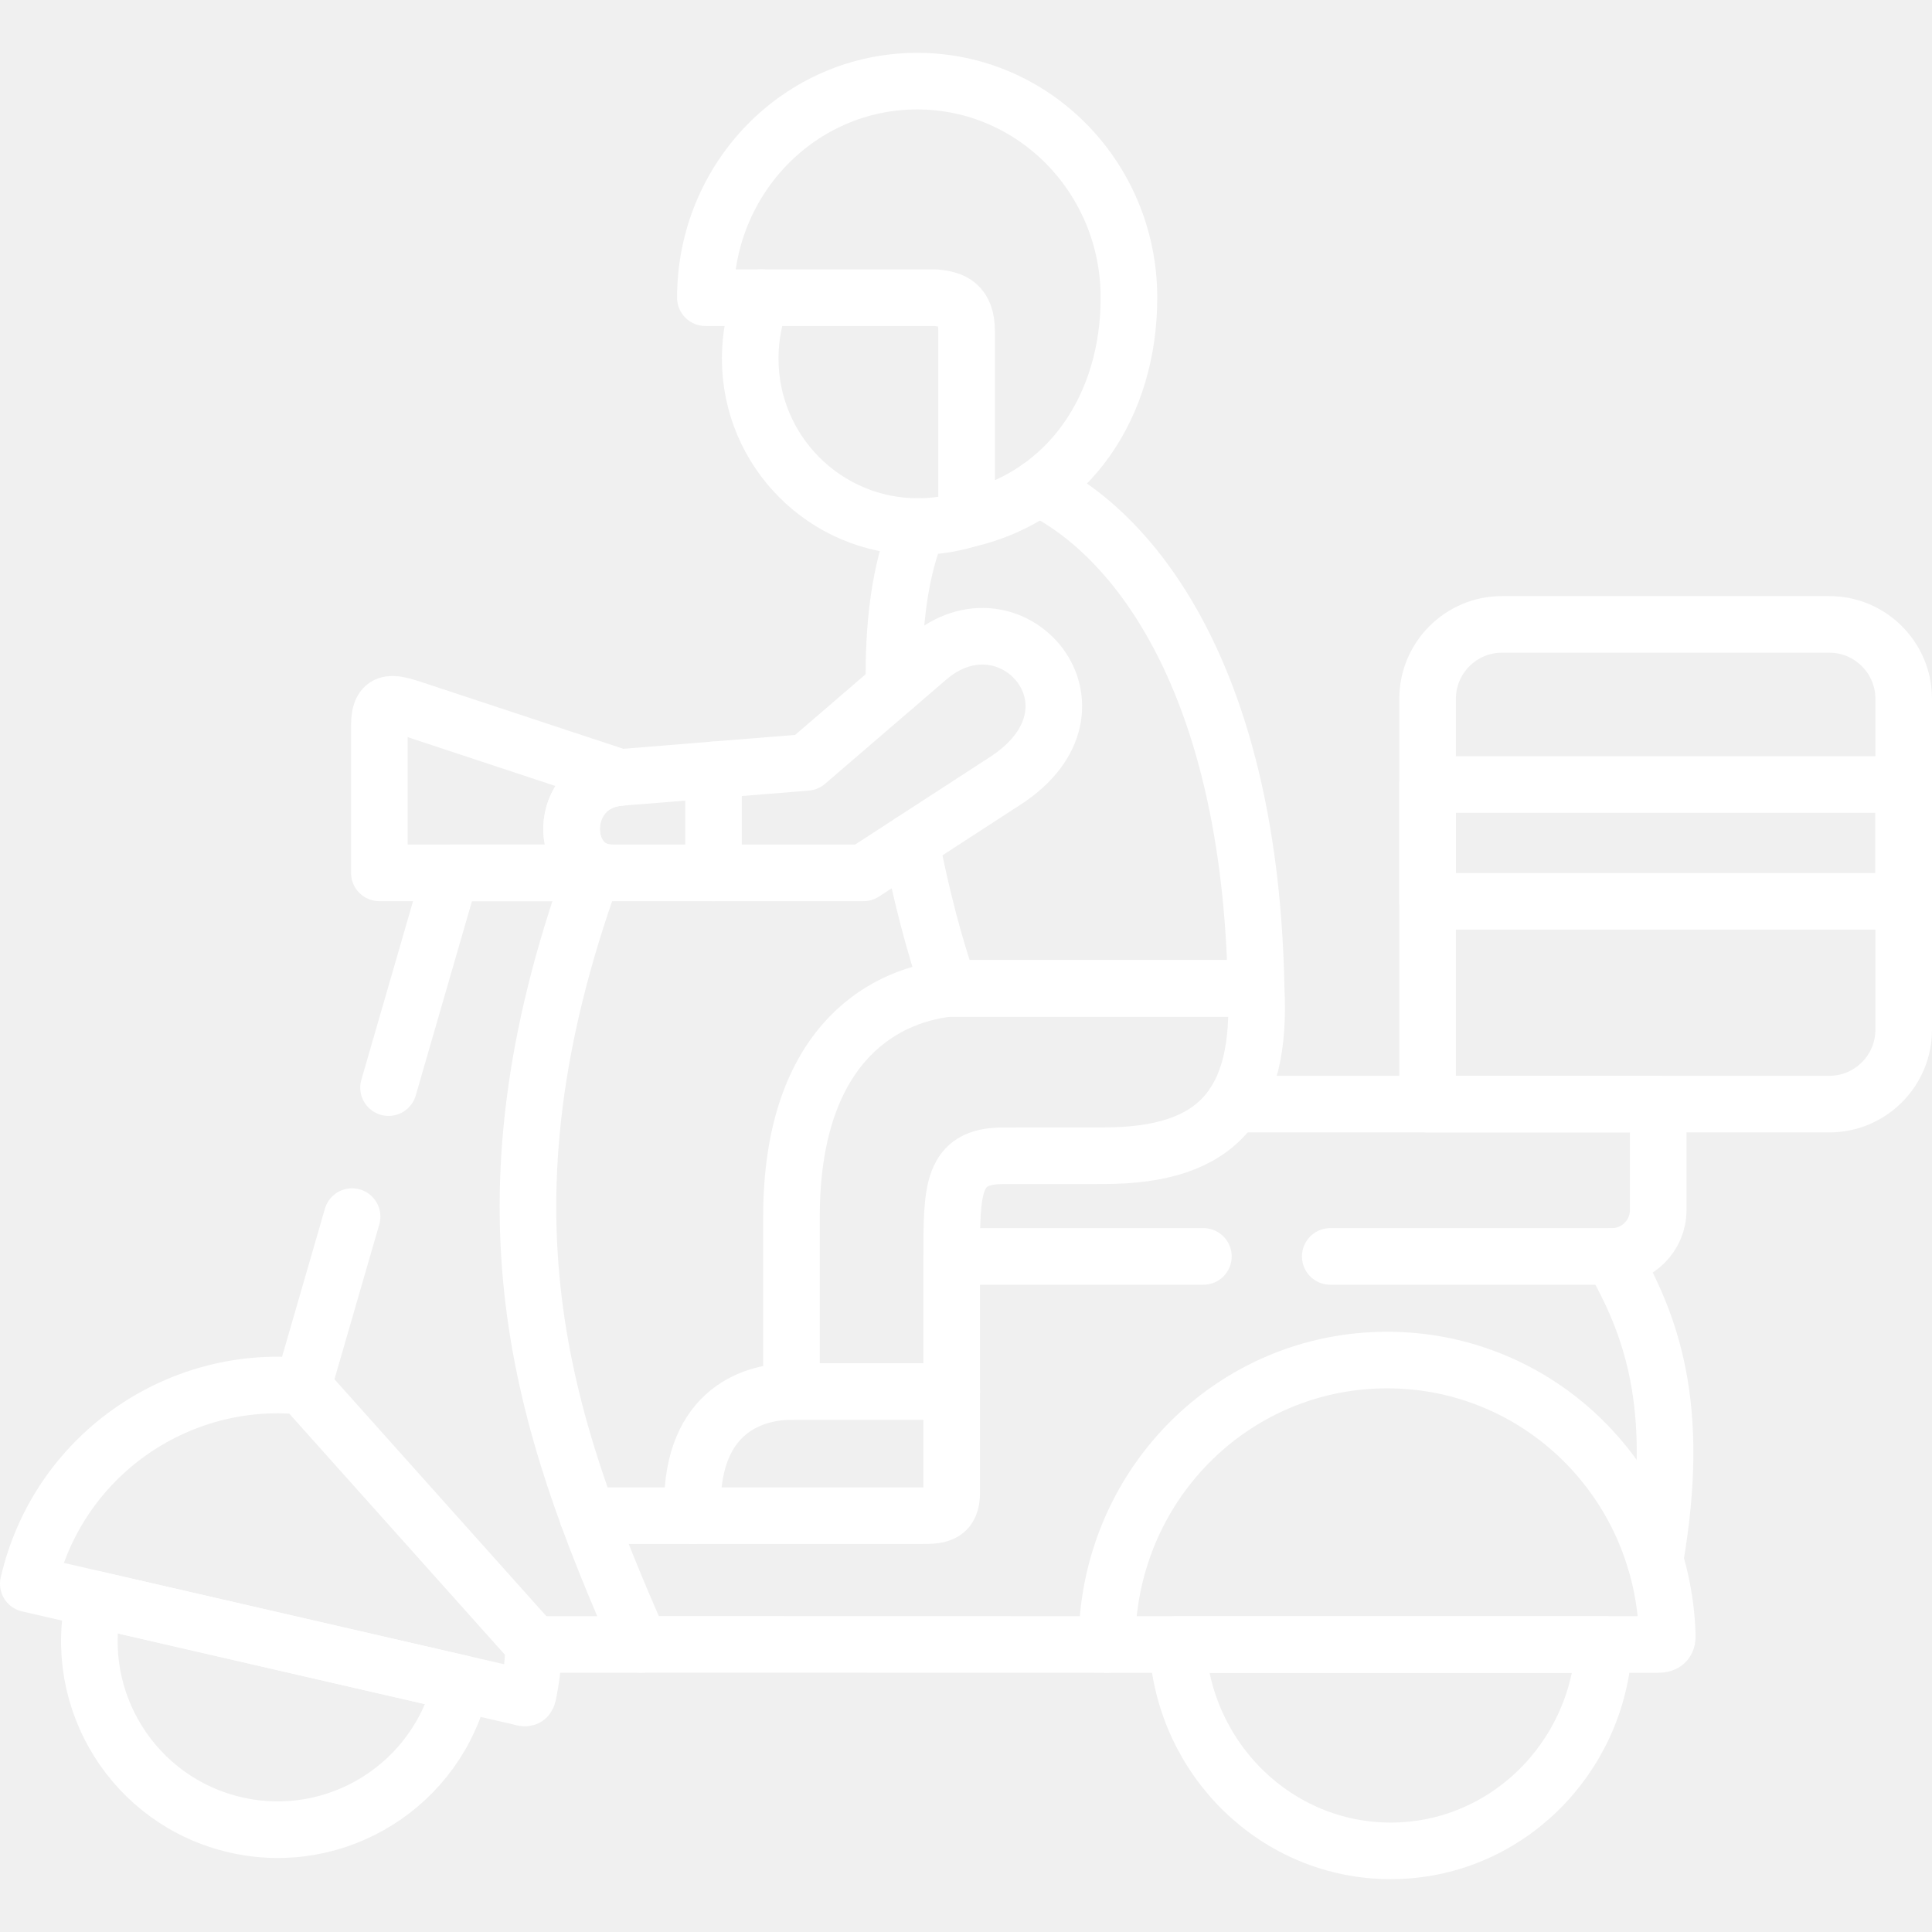
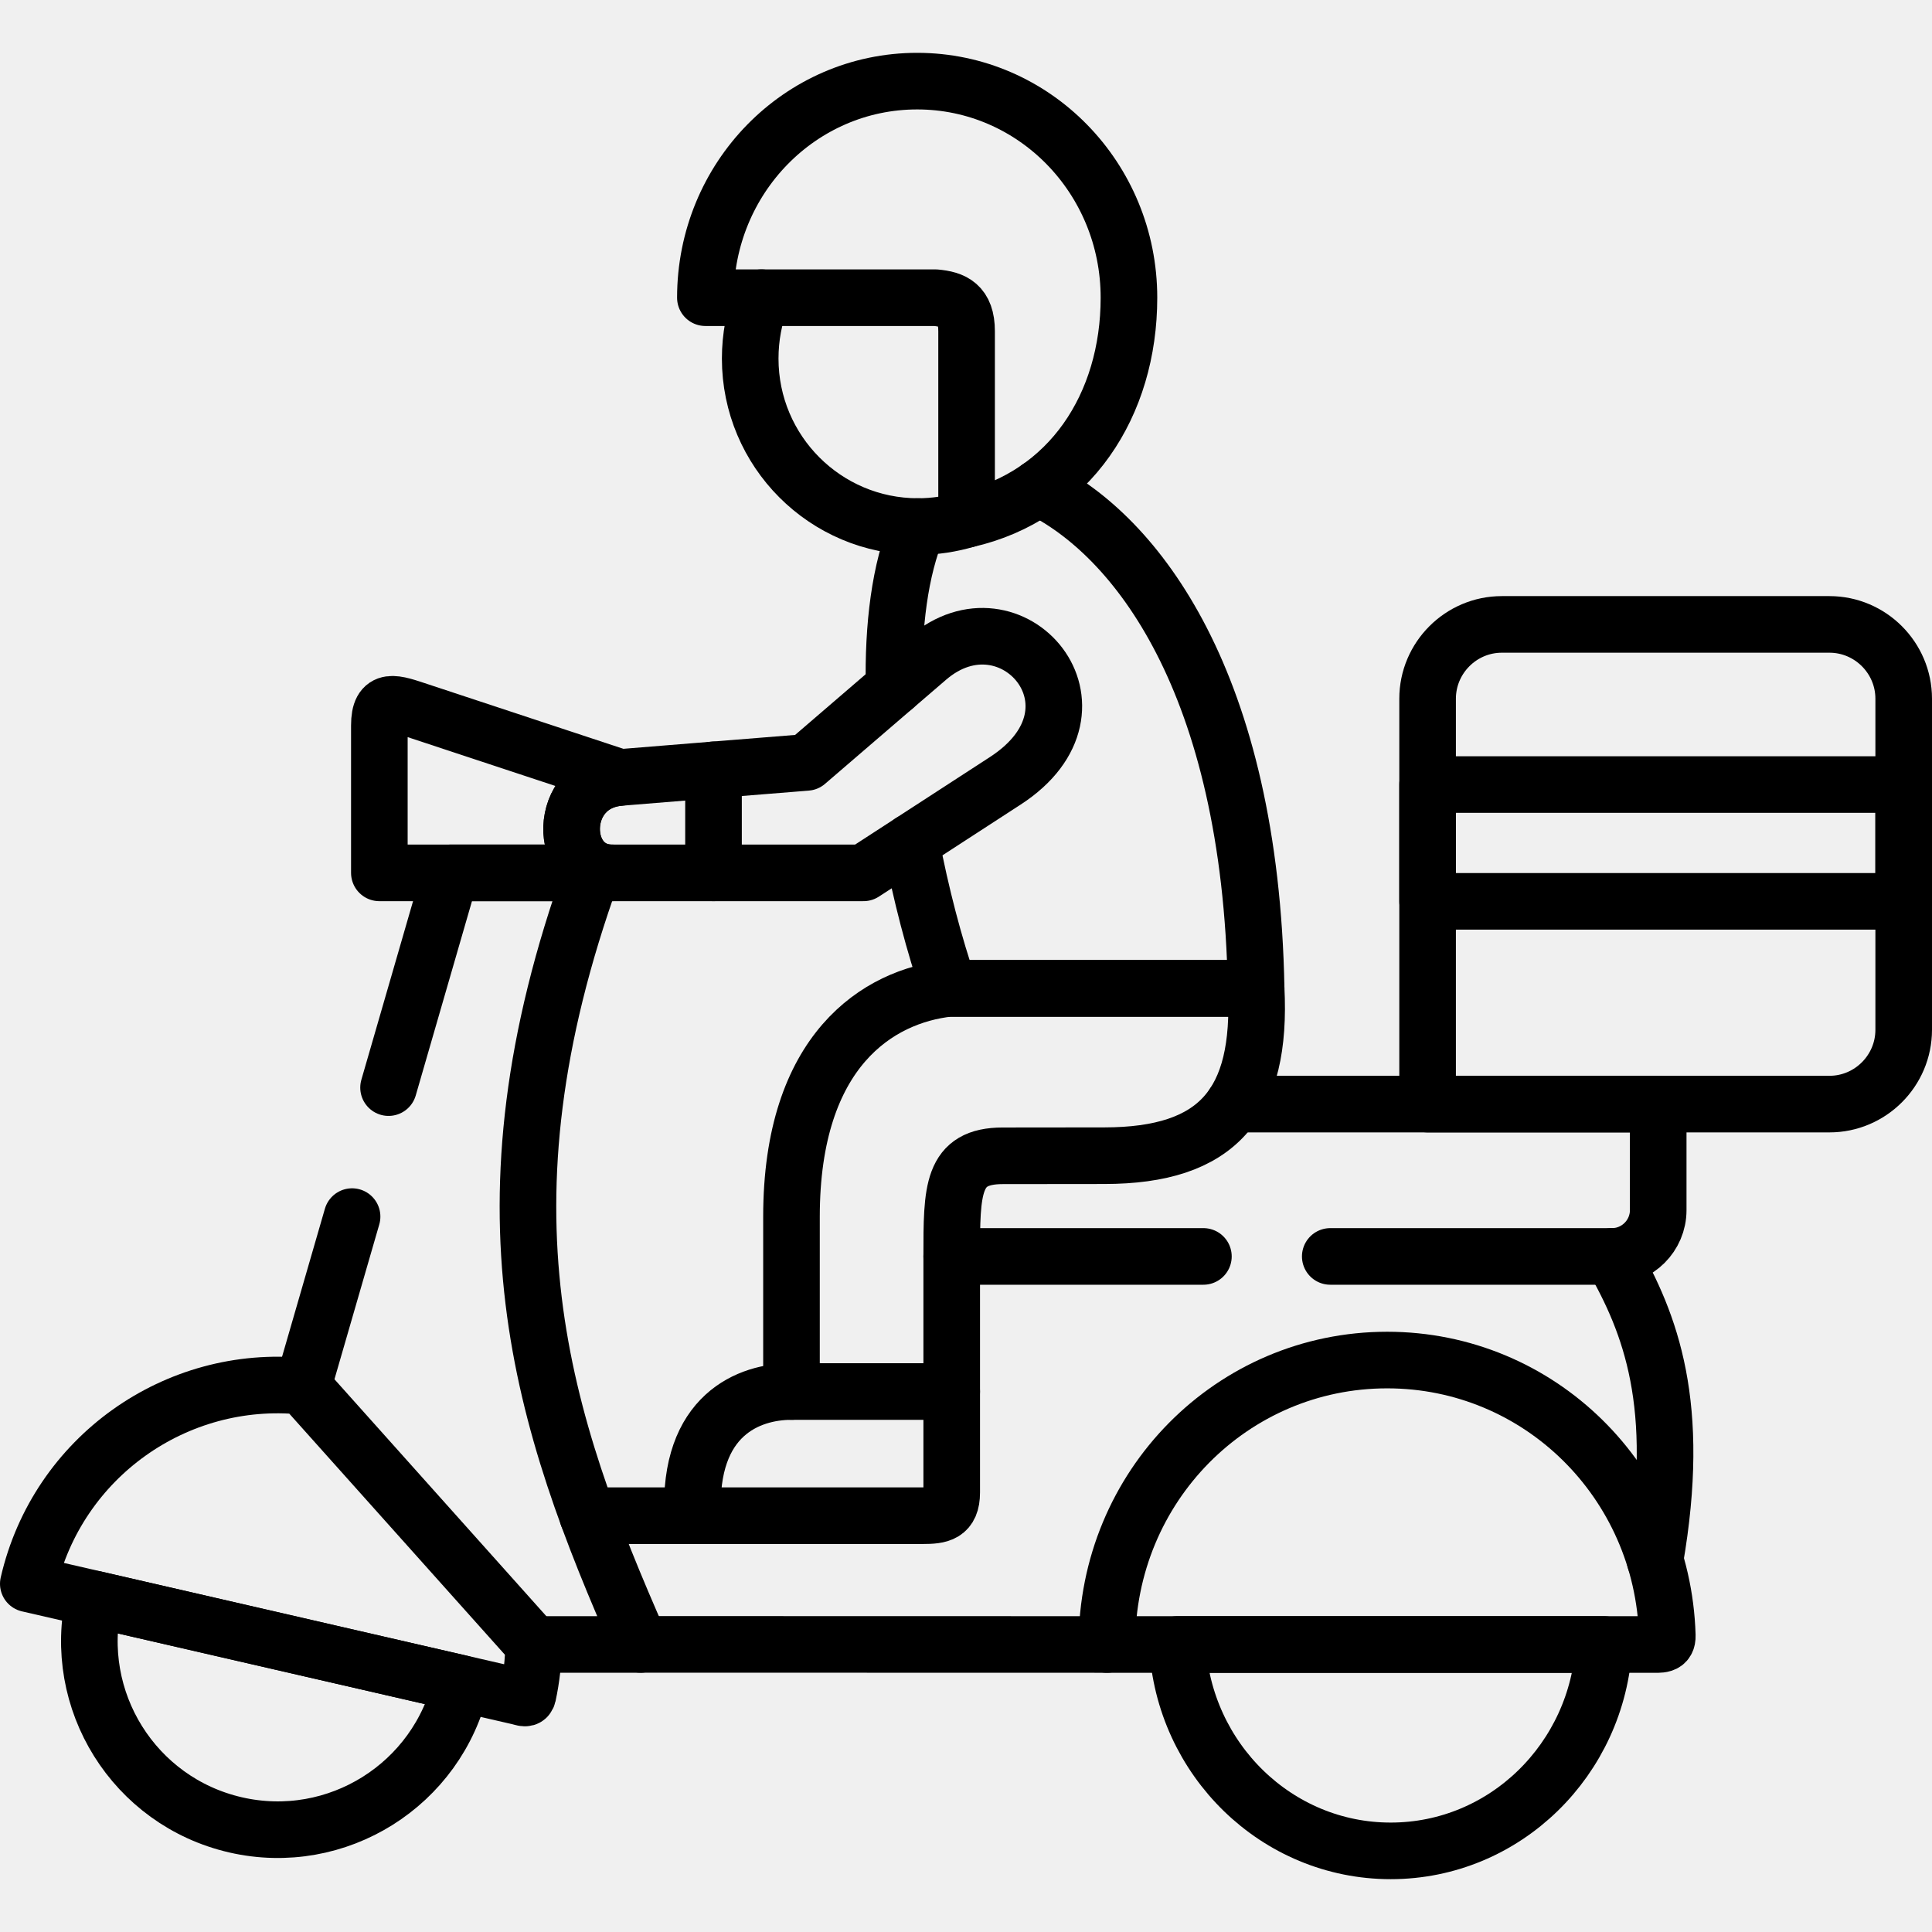
<svg xmlns="http://www.w3.org/2000/svg" version="1.1" width="512" height="512" x="0" y="0" viewBox="0 0 682.667 682.667" style="enable-background:new 0 0 512 512" xml:space="preserve">
  <g>
    <defs>
      <clipPath id="a" clipPathUnits="userSpaceOnUse">
-         <path d="M0 512h512V0H0Z" fill="#ffffff" opacity="1" data-original="#000000" />
+         <path d="M0 512h512V0H0Z" fill="currentColor" opacity="1" data-original="#000000" />
      </clipPath>
    </defs>
    <g clip-path="url(#a)" transform="matrix(1.33333 0 0 -1.33333 0 682.667)">
-       <path d="M0 0c2.608-13.73 6.151-27.263 10.12-38.78h81.354C89.972 42.384 59.641 81.307 33.846 93.902M1.843 83.604C-2.976 72.143-4.791 57.192-4.479 41.05" style="stroke-width:15;stroke-linecap:round;stroke-linejoin:round;stroke-miterlimit:10;stroke-dasharray:none;stroke-opacity:1" transform="translate(241.416 288.852)" fill="none" stroke="#ffffff" stroke-width="15" stroke-linecap="round" stroke-linejoin="round" stroke-miterlimit="10" stroke-dasharray="none" stroke-opacity="" data-original="#000000" opacity="1" />
-       <path d="M0 0h106.498c10.829 0 19.673 8.852 19.673 19.688v87.747c0 10.836-8.844 19.688-19.673 19.688H19.673C8.845 127.123 0 118.271 0 107.435Z" style="stroke-width:15;stroke-linecap:round;stroke-linejoin:round;stroke-miterlimit:10;stroke-dasharray:none;stroke-opacity:1" transform="translate(378.33 219.403)" fill="none" stroke="#ffffff" stroke-width="15" stroke-linecap="round" stroke-linejoin="round" stroke-miterlimit="10" stroke-dasharray="none" stroke-opacity="" data-original="#000000" opacity="1" />
-       <path d="M378.329 273.135H504.5v30.951H378.329Z" style="stroke-width:15;stroke-linecap:round;stroke-linejoin:round;stroke-miterlimit:10;stroke-dasharray:none;stroke-opacity:1" fill="none" stroke="#ffffff" stroke-width="15" stroke-linecap="round" stroke-linejoin="round" stroke-miterlimit="10" stroke-dasharray="none" stroke-opacity="" data-original="#000000" opacity="1" />
-       <path d="M0 0c-31.011 0-56.126-25.674-56.126-57.391H4.848c4.677-.425 8.248-1.844 8.248-8.88v-49.873c27.383 6.242 43.03 30.327 43.03 58.753C56.126-25.674 31.012 0 0 0Z" style="stroke-width:15;stroke-linecap:round;stroke-linejoin:round;stroke-miterlimit:10;stroke-dasharray:none;stroke-opacity:1" transform="translate(243.06 490.5)" fill="none" stroke="#ffffff" stroke-width="15" stroke-linecap="round" stroke-linejoin="round" stroke-miterlimit="10" stroke-dasharray="none" stroke-opacity="" data-original="#000000" opacity="1" />
-       <path d="M0 0c-1.956-4.993-3.004-10.44-3.004-16.143 0-24.567 19.899-44.51 44.447-44.51 4.478 0 8.816.68 12.897 1.9" style="stroke-width:15;stroke-linecap:round;stroke-linejoin:round;stroke-miterlimit:10;stroke-dasharray:none;stroke-opacity:1" transform="translate(201.815 433.11)" fill="none" stroke="#ffffff" stroke-width="15" stroke-linecap="round" stroke-linejoin="round" stroke-miterlimit="10" stroke-dasharray="none" stroke-opacity="" data-original="#000000" opacity="1" />
-       <path d="m0 0-32.06-27.575-24.662-1.986-24.803-2.014c-16.923-1.39-16.497-25.277-2.098-25.277h66.644l37.586 24.398C50.315-13.163 22.224 19.149 0 0Z" style="stroke-width:15;stroke-linecap:round;stroke-linejoin:round;stroke-miterlimit:10;stroke-dasharray:none;stroke-opacity:1" transform="translate(245.81 337.533)" fill="none" stroke="#ffffff" stroke-width="15" stroke-linecap="round" stroke-linejoin="round" stroke-miterlimit="10" stroke-dasharray="none" stroke-opacity="" data-original="#000000" opacity="1" />
-       <path d="M0 0h-61.654v39.035c0 7.689 3.997 5.986 10.716 3.774L2.098 25.276C-14.825 23.887-14.4 0 0 0Z" style="stroke-width:15;stroke-linecap:round;stroke-linejoin:round;stroke-miterlimit:10;stroke-dasharray:none;stroke-opacity:1" transform="translate(162.187 280.682)" fill="none" stroke="#ffffff" stroke-width="15" stroke-linecap="round" stroke-linejoin="round" stroke-miterlimit="10" stroke-dasharray="none" stroke-opacity="" data-original="#000000" opacity="1" />
-       <path d="M0 0v27.291" style="stroke-width:15;stroke-linecap:round;stroke-linejoin:round;stroke-miterlimit:10;stroke-dasharray:none;stroke-opacity:1" transform="translate(189.088 280.682)" fill="none" stroke="#ffffff" stroke-width="15" stroke-linecap="round" stroke-linejoin="round" stroke-miterlimit="10" stroke-dasharray="none" stroke-opacity="" data-original="#000000" opacity="1" />
-       <path d="M0 0h74.665C81.383 0 86.91 5.504 86.91 12.256v28.113H-25.597M-100.318 0h66.699" style="stroke-width:15;stroke-linecap:round;stroke-linejoin:round;stroke-miterlimit:10;stroke-dasharray:none;stroke-opacity:1" transform="translate(352.534 179.034)" fill="none" stroke="#ffffff" stroke-width="15" stroke-linecap="round" stroke-linejoin="round" stroke-miterlimit="10" stroke-dasharray="none" stroke-opacity="" data-original="#000000" opacity="1" />
-       <path d="M0 0c-26.873 6.185-43.625 32.993-37.446 59.859l97.257-22.383C53.632 10.61 26.844-6.185 0 0Z" style="stroke-width:15;stroke-linecap:round;stroke-linejoin:round;stroke-miterlimit:10;stroke-dasharray:none;stroke-opacity:1" transform="translate(62.407 28.394)" fill="none" stroke="#ffffff" stroke-width="15" stroke-linecap="round" stroke-linejoin="round" stroke-miterlimit="10" stroke-dasharray="none" stroke-opacity="" data-original="#000000" opacity="1" />
-       <path d="m0 0 16.469 56.909h37.474C21.77-32.284 40.536-88.144 66.728-147.576H38.466m-60.803 69.617 12.671 43.774" style="stroke-width:15;stroke-linecap:round;stroke-linejoin:round;stroke-miterlimit:10;stroke-dasharray:none;stroke-opacity:1" transform="translate(102.971 223.773)" fill="none" stroke="#ffffff" stroke-width="15" stroke-linecap="round" stroke-linejoin="round" stroke-miterlimit="10" stroke-dasharray="none" stroke-opacity="" data-original="#000000" opacity="1" />
-       <path d="M0 0c-33.478 3.348-64.999-18.667-72.737-52.341l129.94-29.901c1.361-.312 2.183-.822 2.466.426a67.818 67.818 0 0 1 1.503 13.419z" style="stroke-width:15;stroke-linecap:round;stroke-linejoin:round;stroke-miterlimit:10;stroke-dasharray:none;stroke-opacity:1" transform="translate(80.237 144.622)" fill="none" stroke="#ffffff" stroke-width="15" stroke-linecap="round" stroke-linejoin="round" stroke-miterlimit="10" stroke-dasharray="none" stroke-opacity="" data-original="#000000" opacity="1" />
-       <path d="m0 0-123.648.028m257.501 102.81c10.26-17.872 18.509-39.348 11.395-80.427" style="stroke-width:15;stroke-linecap:round;stroke-linejoin:round;stroke-miterlimit:10;stroke-dasharray:none;stroke-opacity:1" transform="translate(293.347 76.196)" fill="none" stroke="#ffffff" stroke-width="15" stroke-linecap="round" stroke-linejoin="round" stroke-miterlimit="10" stroke-dasharray="none" stroke-opacity="" data-original="#000000" opacity="1" />
-       <path d="M0 0c-41.018 0-74.268-33.419-74.268-75.377H69.903c2.551 0 4.422-.341 4.337 2.383C73.021-32.171 40.252 0 0 0Z" style="stroke-width:15;stroke-linecap:round;stroke-linejoin:round;stroke-miterlimit:10;stroke-dasharray:none;stroke-opacity:1" transform="translate(367.614 151.573)" fill="none" stroke="#ffffff" stroke-width="15" stroke-linecap="round" stroke-linejoin="round" stroke-miterlimit="10" stroke-dasharray="none" stroke-opacity="" data-original="#000000" opacity="1" />
-       <path d="M0 0c1.615-30.469 26.306-54.696 56.522-54.696 30.218 0 54.908 24.227 56.524 54.696z" style="stroke-width:15;stroke-linecap:round;stroke-linejoin:round;stroke-miterlimit:10;stroke-dasharray:none;stroke-opacity:1" transform="translate(312.027 76.196)" fill="none" stroke="#ffffff" stroke-width="15" stroke-linecap="round" stroke-linejoin="round" stroke-miterlimit="10" stroke-dasharray="none" stroke-opacity="" data-original="#000000" opacity="1" />
-       <path d="M0 0h-27.836" style="stroke-width:15;stroke-linecap:round;stroke-linejoin:round;stroke-miterlimit:10;stroke-dasharray:none;stroke-opacity:1" transform="translate(183.56 110.324)" fill="none" stroke="#ffffff" stroke-width="15" stroke-linecap="round" stroke-linejoin="round" stroke-miterlimit="10" stroke-dasharray="none" stroke-opacity="" data-original="#000000" opacity="1" />
-       <path d="M0 0v46.327c0 44.199 23.046 58.469 41.783 60.512h81.354c1.56-30.668-10.204-44.314-40.223-44.342l-26.929-.028c-13.522 0-13.522-8.993-13.522-26.667V0" style="stroke-width:15;stroke-linecap:round;stroke-linejoin:round;stroke-miterlimit:10;stroke-dasharray:none;stroke-opacity:1" transform="translate(209.752 143.232)" fill="none" stroke="#ffffff" stroke-width="15" stroke-linecap="round" stroke-linejoin="round" stroke-miterlimit="10" stroke-dasharray="none" stroke-opacity="" data-original="#000000" opacity="1" />
-       <path d="M0 0c-1.219 26.837 15.023 32.908 26.192 32.908h42.463V6.156C68.655.426 65.537 0 60.945 0Z" style="stroke-width:15;stroke-linecap:round;stroke-linejoin:round;stroke-miterlimit:10;stroke-dasharray:none;stroke-opacity:1" transform="translate(183.56 110.324)" fill="none" stroke="#ffffff" stroke-width="15" stroke-linecap="round" stroke-linejoin="round" stroke-miterlimit="10" stroke-dasharray="none" stroke-opacity="" data-original="#000000" opacity="1" />
+       <path d="M0 0c2.608-13.73 6.151-27.263 10.12-38.78h81.354C89.972 42.384 59.641 81.307 33.846 93.902M1.843 83.604C-2.976 72.143-4.791 57.192-4.479 41.05" style="stroke-width:15;stroke-linecap:round;stroke-linejoin:round;stroke-miterlimit:10;stroke-dasharray:none;stroke-opacity:1" transform="translate(241.416 288.852)" fill="none" stroke="currentColor" stroke-width="15" stroke-linecap="round" stroke-linejoin="round" stroke-miterlimit="10" stroke-dasharray="none" stroke-opacity="" data-original="#000000" opacity="1" />
+       <path d="M0 0h106.498c10.829 0 19.673 8.852 19.673 19.688v87.747c0 10.836-8.844 19.688-19.673 19.688H19.673C8.845 127.123 0 118.271 0 107.435Z" style="stroke-width:15;stroke-linecap:round;stroke-linejoin:round;stroke-miterlimit:10;stroke-dasharray:none;stroke-opacity:1" transform="translate(378.33 219.403)" fill="none" stroke="currentColor" stroke-width="15" stroke-linecap="round" stroke-linejoin="round" stroke-miterlimit="10" stroke-dasharray="none" stroke-opacity="" data-original="#000000" opacity="1" />
+       <path d="M378.329 273.135H504.5v30.951H378.329Z" style="stroke-width:15;stroke-linecap:round;stroke-linejoin:round;stroke-miterlimit:10;stroke-dasharray:none;stroke-opacity:1" fill="none" stroke="currentColor" stroke-width="15" stroke-linecap="round" stroke-linejoin="round" stroke-miterlimit="10" stroke-dasharray="none" stroke-opacity="" data-original="#000000" opacity="1" />
+       <path d="M0 0c-31.011 0-56.126-25.674-56.126-57.391H4.848c4.677-.425 8.248-1.844 8.248-8.88v-49.873c27.383 6.242 43.03 30.327 43.03 58.753C56.126-25.674 31.012 0 0 0Z" style="stroke-width:15;stroke-linecap:round;stroke-linejoin:round;stroke-miterlimit:10;stroke-dasharray:none;stroke-opacity:1" transform="translate(243.06 490.5)" fill="none" stroke="currentColor" stroke-width="15" stroke-linecap="round" stroke-linejoin="round" stroke-miterlimit="10" stroke-dasharray="none" stroke-opacity="" data-original="#000000" opacity="1" />
+       <path d="M0 0c-1.956-4.993-3.004-10.44-3.004-16.143 0-24.567 19.899-44.51 44.447-44.51 4.478 0 8.816.68 12.897 1.9" style="stroke-width:15;stroke-linecap:round;stroke-linejoin:round;stroke-miterlimit:10;stroke-dasharray:none;stroke-opacity:1" transform="translate(201.815 433.11)" fill="none" stroke="currentColor" stroke-width="15" stroke-linecap="round" stroke-linejoin="round" stroke-miterlimit="10" stroke-dasharray="none" stroke-opacity="" data-original="#000000" opacity="1" />
+       <path d="m0 0-32.06-27.575-24.662-1.986-24.803-2.014c-16.923-1.39-16.497-25.277-2.098-25.277h66.644l37.586 24.398C50.315-13.163 22.224 19.149 0 0Z" style="stroke-width:15;stroke-linecap:round;stroke-linejoin:round;stroke-miterlimit:10;stroke-dasharray:none;stroke-opacity:1" transform="translate(245.81 337.533)" fill="none" stroke="currentColor" stroke-width="15" stroke-linecap="round" stroke-linejoin="round" stroke-miterlimit="10" stroke-dasharray="none" stroke-opacity="" data-original="#000000" opacity="1" />
+       <path d="M0 0h-61.654v39.035c0 7.689 3.997 5.986 10.716 3.774L2.098 25.276C-14.825 23.887-14.4 0 0 0Z" style="stroke-width:15;stroke-linecap:round;stroke-linejoin:round;stroke-miterlimit:10;stroke-dasharray:none;stroke-opacity:1" transform="translate(162.187 280.682)" fill="none" stroke="currentColor" stroke-width="15" stroke-linecap="round" stroke-linejoin="round" stroke-miterlimit="10" stroke-dasharray="none" stroke-opacity="" data-original="#000000" opacity="1" />
+       <path d="M0 0v27.291" style="stroke-width:15;stroke-linecap:round;stroke-linejoin:round;stroke-miterlimit:10;stroke-dasharray:none;stroke-opacity:1" transform="translate(189.088 280.682)" fill="none" stroke="currentColor" stroke-width="15" stroke-linecap="round" stroke-linejoin="round" stroke-miterlimit="10" stroke-dasharray="none" stroke-opacity="" data-original="#000000" opacity="1" />
+       <path d="M0 0h74.665C81.383 0 86.91 5.504 86.91 12.256v28.113H-25.597M-100.318 0h66.699" style="stroke-width:15;stroke-linecap:round;stroke-linejoin:round;stroke-miterlimit:10;stroke-dasharray:none;stroke-opacity:1" transform="translate(352.534 179.034)" fill="none" stroke="currentColor" stroke-width="15" stroke-linecap="round" stroke-linejoin="round" stroke-miterlimit="10" stroke-dasharray="none" stroke-opacity="" data-original="#000000" opacity="1" />
+       <path d="M0 0c-26.873 6.185-43.625 32.993-37.446 59.859l97.257-22.383C53.632 10.61 26.844-6.185 0 0Z" style="stroke-width:15;stroke-linecap:round;stroke-linejoin:round;stroke-miterlimit:10;stroke-dasharray:none;stroke-opacity:1" transform="translate(62.407 28.394)" fill="none" stroke="currentColor" stroke-width="15" stroke-linecap="round" stroke-linejoin="round" stroke-miterlimit="10" stroke-dasharray="none" stroke-opacity="" data-original="#000000" opacity="1" />
+       <path d="m0 0 16.469 56.909h37.474C21.77-32.284 40.536-88.144 66.728-147.576H38.466m-60.803 69.617 12.671 43.774" style="stroke-width:15;stroke-linecap:round;stroke-linejoin:round;stroke-miterlimit:10;stroke-dasharray:none;stroke-opacity:1" transform="translate(102.971 223.773)" fill="none" stroke="currentColor" stroke-width="15" stroke-linecap="round" stroke-linejoin="round" stroke-miterlimit="10" stroke-dasharray="none" stroke-opacity="" data-original="#000000" opacity="1" />
+       <path d="M0 0c-33.478 3.348-64.999-18.667-72.737-52.341l129.94-29.901c1.361-.312 2.183-.822 2.466.426a67.818 67.818 0 0 1 1.503 13.419z" style="stroke-width:15;stroke-linecap:round;stroke-linejoin:round;stroke-miterlimit:10;stroke-dasharray:none;stroke-opacity:1" transform="translate(80.237 144.622)" fill="none" stroke="currentColor" stroke-width="15" stroke-linecap="round" stroke-linejoin="round" stroke-miterlimit="10" stroke-dasharray="none" stroke-opacity="" data-original="#000000" opacity="1" />
+       <path d="m0 0-123.648.028m257.501 102.81c10.26-17.872 18.509-39.348 11.395-80.427" style="stroke-width:15;stroke-linecap:round;stroke-linejoin:round;stroke-miterlimit:10;stroke-dasharray:none;stroke-opacity:1" transform="translate(293.347 76.196)" fill="none" stroke="currentColor" stroke-width="15" stroke-linecap="round" stroke-linejoin="round" stroke-miterlimit="10" stroke-dasharray="none" stroke-opacity="" data-original="#000000" opacity="1" />
+       <path d="M0 0c-41.018 0-74.268-33.419-74.268-75.377H69.903c2.551 0 4.422-.341 4.337 2.383C73.021-32.171 40.252 0 0 0Z" style="stroke-width:15;stroke-linecap:round;stroke-linejoin:round;stroke-miterlimit:10;stroke-dasharray:none;stroke-opacity:1" transform="translate(367.614 151.573)" fill="none" stroke="currentColor" stroke-width="15" stroke-linecap="round" stroke-linejoin="round" stroke-miterlimit="10" stroke-dasharray="none" stroke-opacity="" data-original="#000000" opacity="1" />
+       <path d="M0 0c1.615-30.469 26.306-54.696 56.522-54.696 30.218 0 54.908 24.227 56.524 54.696z" style="stroke-width:15;stroke-linecap:round;stroke-linejoin:round;stroke-miterlimit:10;stroke-dasharray:none;stroke-opacity:1" transform="translate(312.027 76.196)" fill="none" stroke="currentColor" stroke-width="15" stroke-linecap="round" stroke-linejoin="round" stroke-miterlimit="10" stroke-dasharray="none" stroke-opacity="" data-original="#000000" opacity="1" />
+       <path d="M0 0h-27.836" style="stroke-width:15;stroke-linecap:round;stroke-linejoin:round;stroke-miterlimit:10;stroke-dasharray:none;stroke-opacity:1" transform="translate(183.56 110.324)" fill="none" stroke="currentColor" stroke-width="15" stroke-linecap="round" stroke-linejoin="round" stroke-miterlimit="10" stroke-dasharray="none" stroke-opacity="" data-original="#000000" opacity="1" />
+       <path d="M0 0v46.327c0 44.199 23.046 58.469 41.783 60.512h81.354c1.56-30.668-10.204-44.314-40.223-44.342l-26.929-.028c-13.522 0-13.522-8.993-13.522-26.667V0" style="stroke-width:15;stroke-linecap:round;stroke-linejoin:round;stroke-miterlimit:10;stroke-dasharray:none;stroke-opacity:1" transform="translate(209.752 143.232)" fill="none" stroke="currentColor" stroke-width="15" stroke-linecap="round" stroke-linejoin="round" stroke-miterlimit="10" stroke-dasharray="none" stroke-opacity="" data-original="#000000" opacity="1" />
+       <path d="M0 0c-1.219 26.837 15.023 32.908 26.192 32.908h42.463V6.156C68.655.426 65.537 0 60.945 0Z" style="stroke-width:15;stroke-linecap:round;stroke-linejoin:round;stroke-miterlimit:10;stroke-dasharray:none;stroke-opacity:1" transform="translate(183.56 110.324)" fill="none" stroke="currentColor" stroke-width="15" stroke-linecap="round" stroke-linejoin="round" stroke-miterlimit="10" stroke-dasharray="none" stroke-opacity="" data-original="#000000" opacity="1" />
    </g>
  </g>
</svg>
